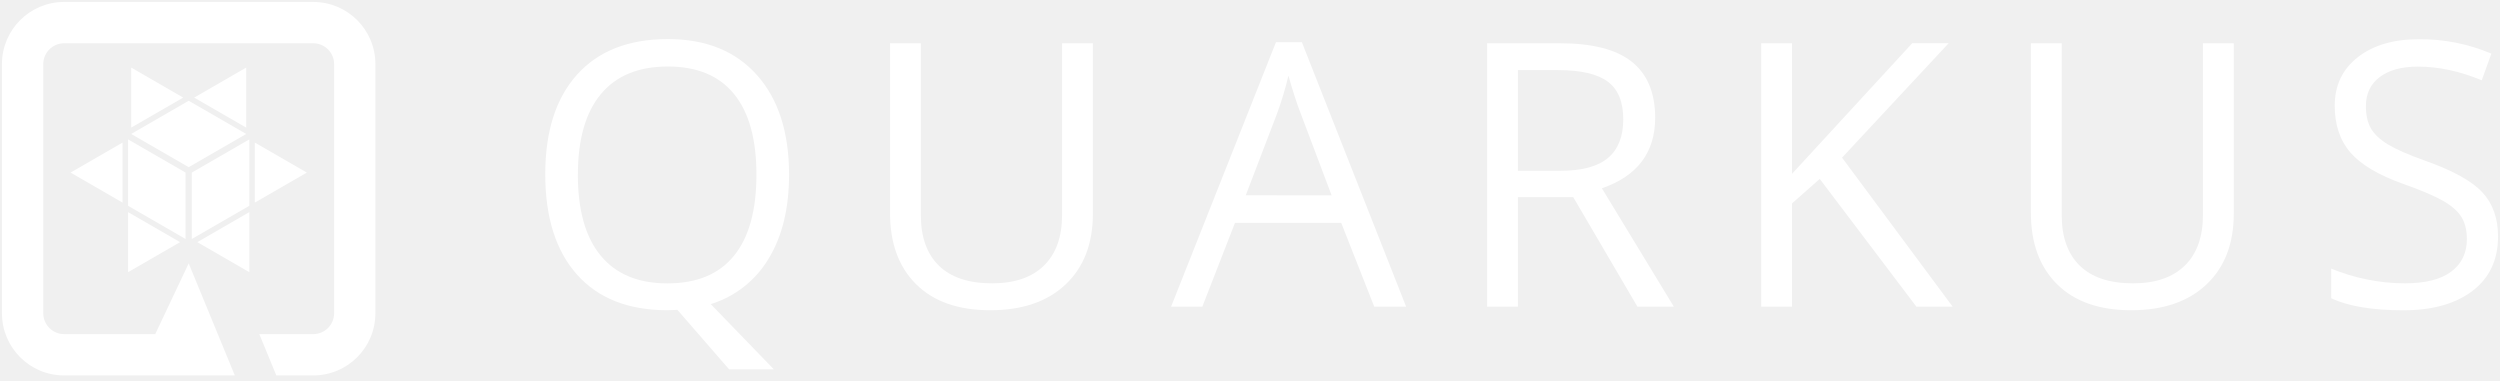
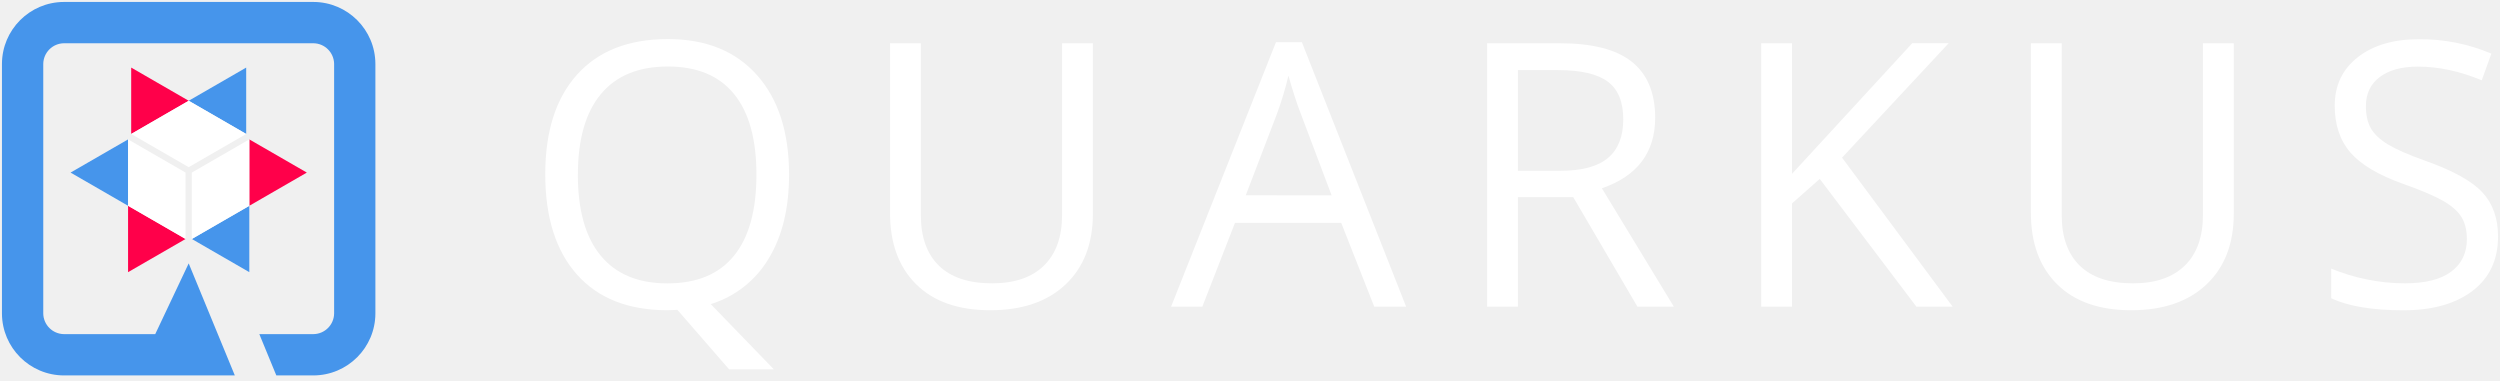
<svg xmlns="http://www.w3.org/2000/svg" id="Layer_1" data-name="Layer 1" viewBox="0 0 1280 195">
  <defs>
-     <style>.cls-1{fill:#fff;}</style>
+     <style>.cls-1{fill:#fff;}.cls-2{fill:#4695eb;}.cls-3{fill:#ff004a;}</style>
  </defs>
  <path class="cls-1" d="M404,89.39q0,25.9-10.49,43.07a52.31,52.31,0,0,1-29.61,23.24l32.3,33.39H373.29l-26.45-30.44-5.11.19q-30,0-46.27-18.22T279.17,89.2q0-32.93,16.34-51.05T341.92,20q29.24,0,45.66,18.45T404,89.39Zm-108.14,0q0,27.39,11.74,41.55t34.11,14.15q22.56,0,34.07-14.11t11.51-41.59q0-27.21-11.47-41.27T341.92,34.05q-22.56,0-34.3,14.16T295.88,89.39Z" />
  <path class="cls-1" d="M559.56,22.15V109.4q0,23.05-14,36.25T507,158.84q-24.51,0-37.92-13.29T455.7,109V22.15h15.78v88q0,16.88,9.28,25.91t27.29,9q17.16,0,26.45-9.08T543.78,110V22.15Z" />
  <path class="cls-1" d="M703.6,157,686.7,114.1H632.31L615.6,157h-16L653.29,21.6h13.27L719.93,157Zm-21.82-57L666,58.21q-3.07-7.92-6.32-19.46a172.55,172.55,0,0,1-5.85,19.46l-16,41.78Z" />
  <path class="cls-1" d="M777.19,100.92V157H761.4V22.15h37.23q25,0,36.89,9.5t11.93,28.59q0,26.74-27.29,36.16L857,157H838.35l-32.86-56.07Zm0-13.47h21.62q16.71,0,24.51-6.6t7.79-19.78q0-13.37-7.93-19.27T797.7,35.89H777.19Z" />
  <path class="cls-1" d="M999.75,157H981.18L931.71,91.6l-14.2,12.54V157H901.73V22.15h15.78V89l61.54-66.87h18.66L943.13,80.72Z" />
  <path class="cls-1" d="M1143.69,22.15V109.4q0,23.05-14,36.25t-38.52,13.19q-24.5,0-37.92-13.29T1039.82,109V22.15h15.78v88q0,16.88,9.28,25.91t27.29,9q17.17,0,26.46-9.08t9.28-26.06V22.15Z" />
  <path class="cls-1" d="M1279,121.11q0,17.8-13,27.76t-35.28,10q-24.13,0-37.13-6.18V137.53a97.82,97.82,0,0,0,18.2,5.53,95.67,95.67,0,0,0,19.49,2q15.78,0,23.76-6t8-16.55q0-7-2.83-11.48t-9.46-8.26q-6.65-3.78-20.19-8.58-18.94-6.72-27.06-16t-8.12-24.07q0-15.58,11.79-24.81t31.18-9.22a92.55,92.55,0,0,1,37.22,7.37l-4.91,13.65q-16.82-7-32.68-7-12.53,0-19.58,5.35t-7.06,14.85q0,7,2.6,11.48t8.77,8.21q6.18,3.73,18.89,8.26,21.36,7.56,29.38,16.23T1279,121.11Z" />
+   <polygon class="cls-2" points="126.05 34.6 96.61 51.59 126.05 68.59 126.05 34.6" />
+   <polygon class="cls-3" points="67.17 34.6 67.17 68.59 96.61 51.59 67.17 34.6" />
+   <polygon class="cls-1" points="126.05 68.59 96.61 51.59 67.17 68.59 96.61 85.59 126.05 68.59" />
+   <polygon class="cls-2" points="36.13 88.36 65.57 105.36 65.57 71.37 36.13 88.36" />
+   <polygon class="cls-3" points="65.57 139.35 95.01 122.36 65.57 105.36 65.57 139.35" />
+   <polygon class="cls-1" points="65.57 71.37 65.57 105.36 95.01 122.36 95.01 88.36 65.57 71.37" />
+   <polygon class="cls-2" points="127.65 139.35 127.65 105.36 98.21 122.36 127.65 139.35" />
+   <polygon class="cls-3" points="157.09 88.36 127.65 71.37 127.65 105.36 157.09 88.36" />
  <polygon class="cls-1" points="98.21 122.36 127.65 105.36 127.65 71.37 98.21 88.36 98.21 122.36" />
-   <polygon class="cls-1" points="101.03 123.98 127.65 139.35 127.65 108.61 101.03 123.98" />
-   <polygon class="cls-1" points="126.05 65.34 126.05 34.6 99.43 49.97 126.05 65.34" />
-   <polygon class="cls-1" points="96.61 51.59 67.17 68.59 96.61 85.59 126.05 68.59 96.61 51.59" />
-   <polygon class="cls-1" points="93.79 49.97 67.17 34.6 67.17 65.33 93.79 49.97" />
-   <polygon class="cls-1" points="130.47 73 130.47 103.73 157.09 88.36 130.47 73" />
-   <polygon class="cls-1" points="95.01 122.36 95.01 88.36 65.57 71.37 65.57 71.37 65.57 105.36 65.57 105.36 65.57 105.36 95.01 122.36" />
-   <polygon class="cls-1" points="62.75 73 36.13 88.36 62.75 103.73 62.75 73" />
-   <polygon class="cls-1" points="65.57 108.61 65.57 139.35 92.19 123.98 65.57 108.61" />
-   <path class="cls-1" d="M160.5,1H32.72A31.81,31.81,0,0,0,1,32.72V160.5a31.81,31.81,0,0,0,31.72,31.72h87.51L96.61,134.85,79.48,171.07H32.72A10.71,10.71,0,0,1,22.15,160.5V32.72A10.71,10.71,0,0,1,32.72,22.15H160.5a10.71,10.71,0,0,1,10.57,10.57V160.5a10.71,10.71,0,0,1-10.57,10.57H132.77l8.71,21.15h19a31.81,31.81,0,0,0,31.72-31.72V32.72A31.81,31.81,0,0,0,160.5,1Z" />
+   <path class="cls-2" d="M160.5,1H32.72A31.81,31.81,0,0,0,1,32.72V160.5a31.81,31.81,0,0,0,31.72,31.72h87.51L96.61,134.85,79.48,171.07H32.72A10.71,10.71,0,0,1,22.15,160.5V32.72A10.71,10.71,0,0,1,32.72,22.15H160.5a10.71,10.71,0,0,1,10.57,10.57V160.5a10.71,10.71,0,0,1-10.57,10.57H132.77l8.71,21.15h19a31.81,31.81,0,0,0,31.72-31.72V32.72A31.81,31.81,0,0,0,160.5,1Z" />
</svg>
